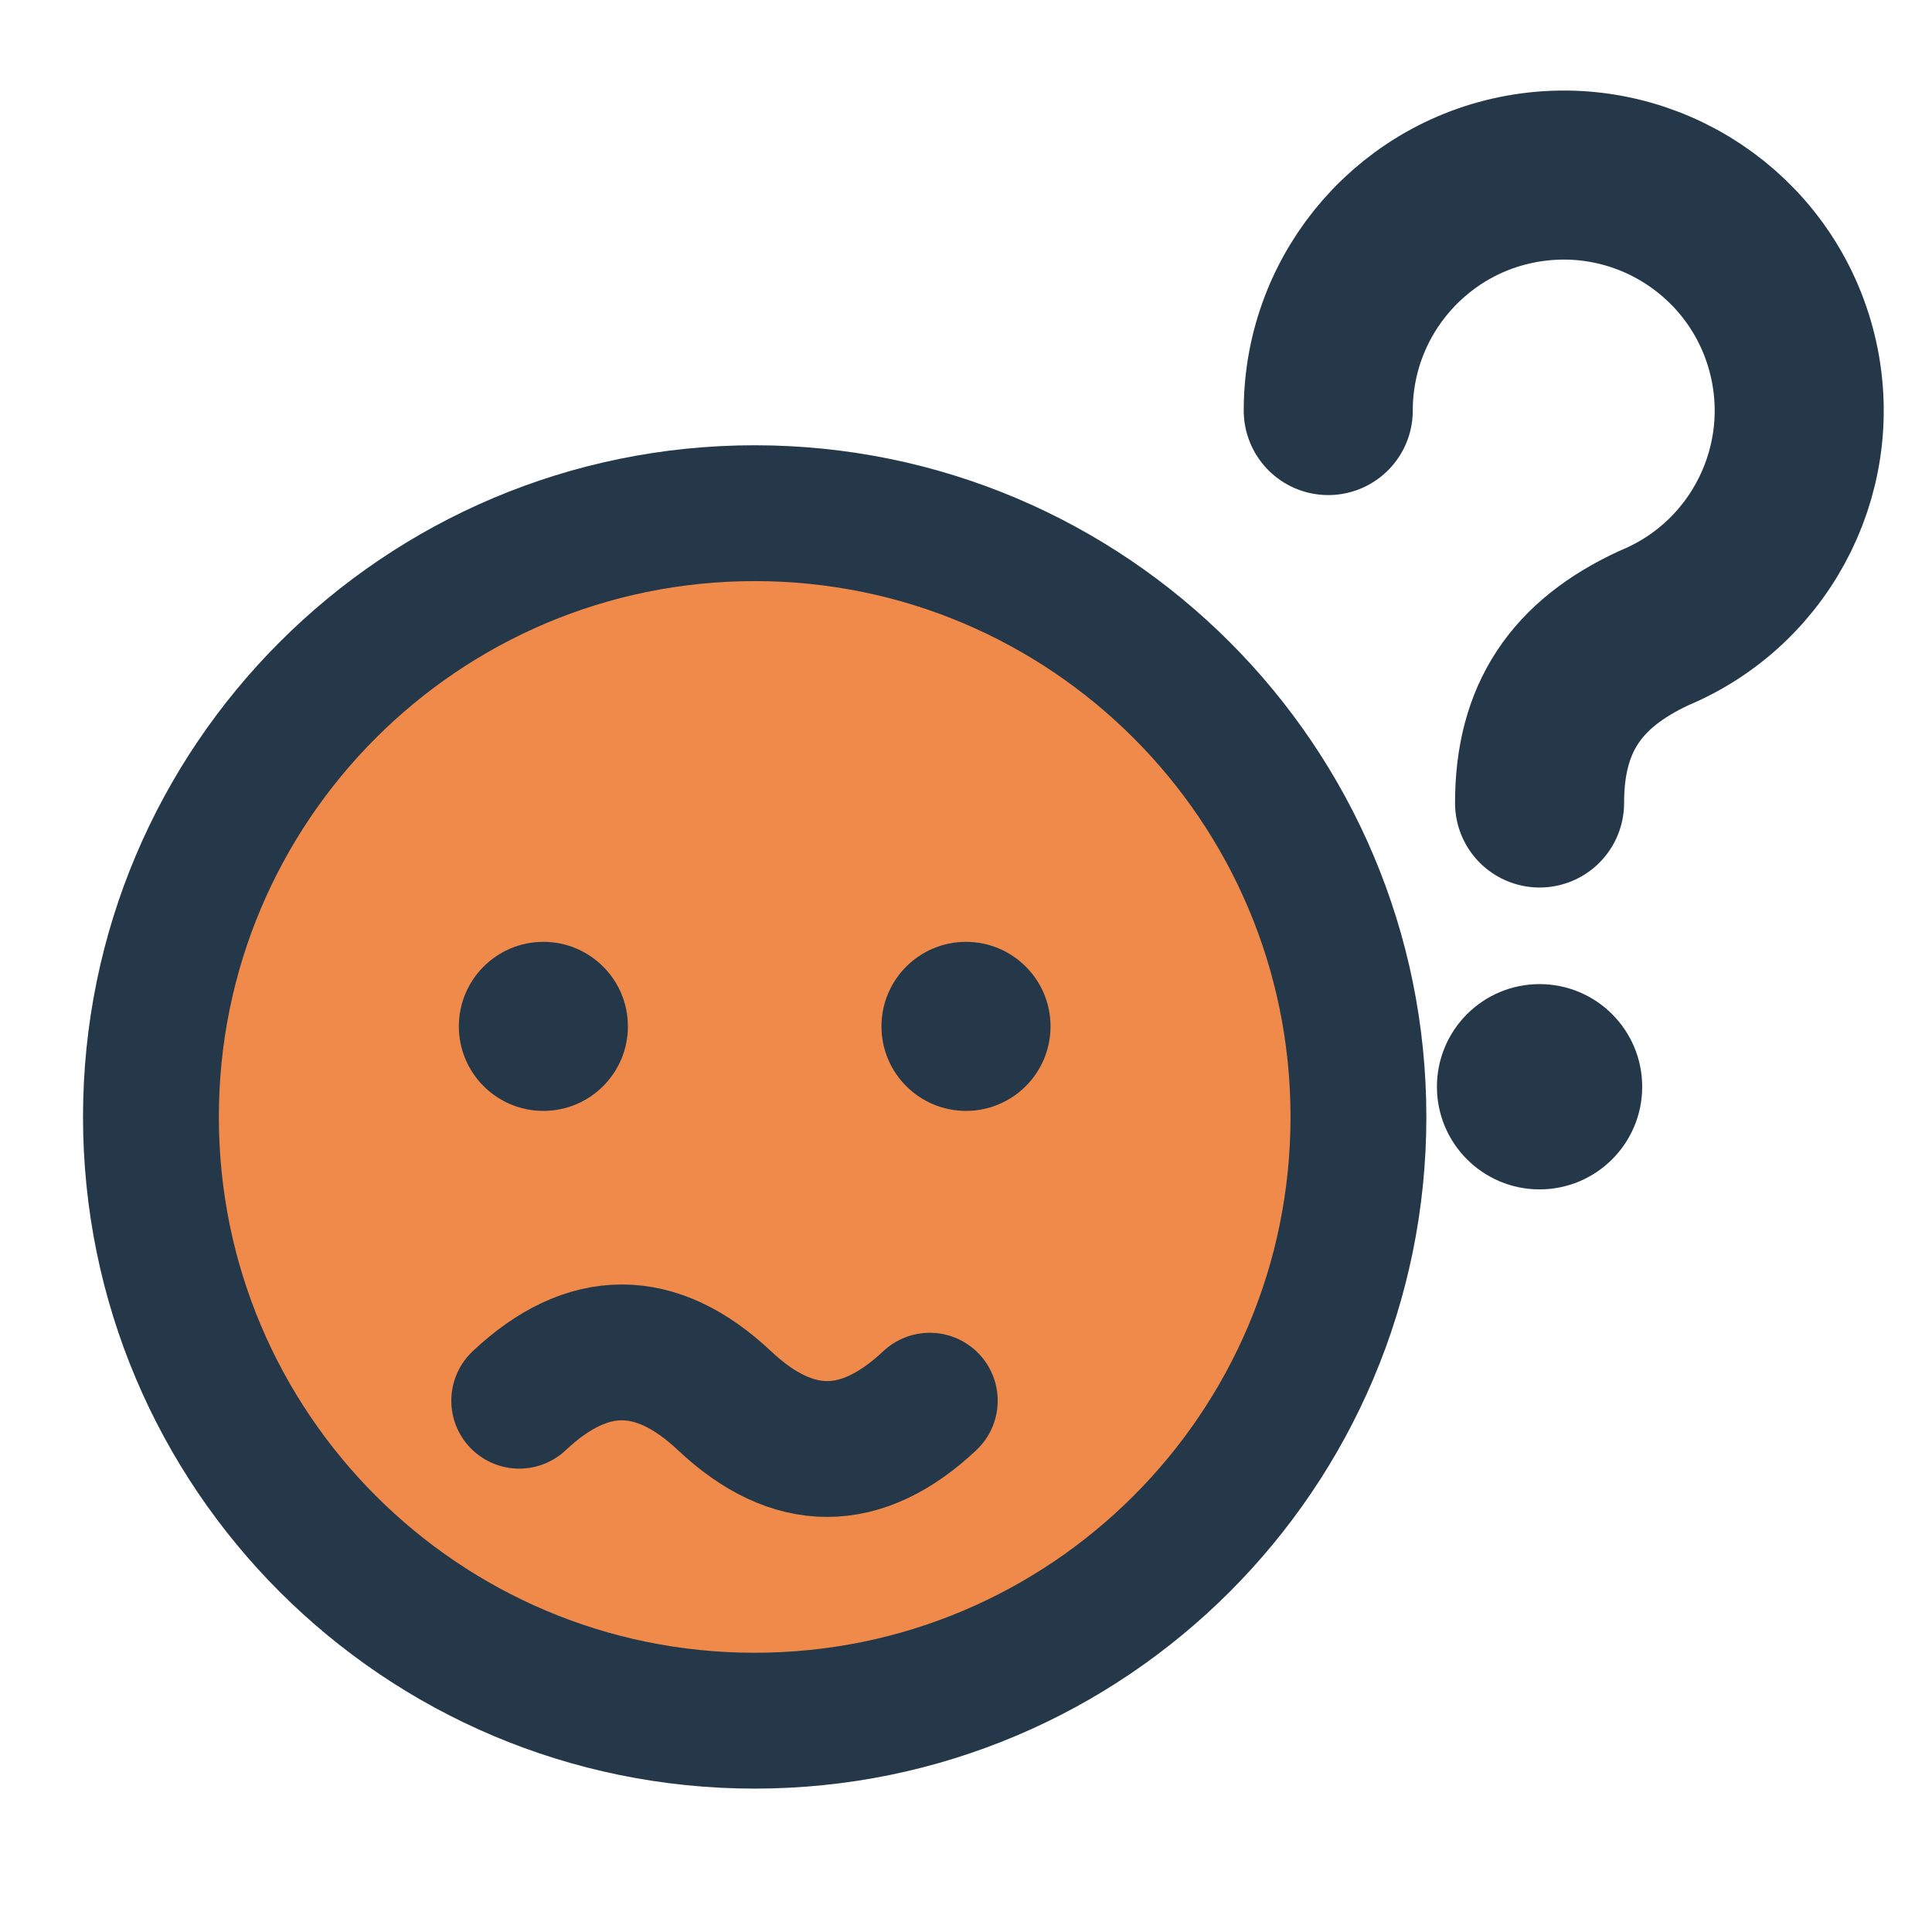
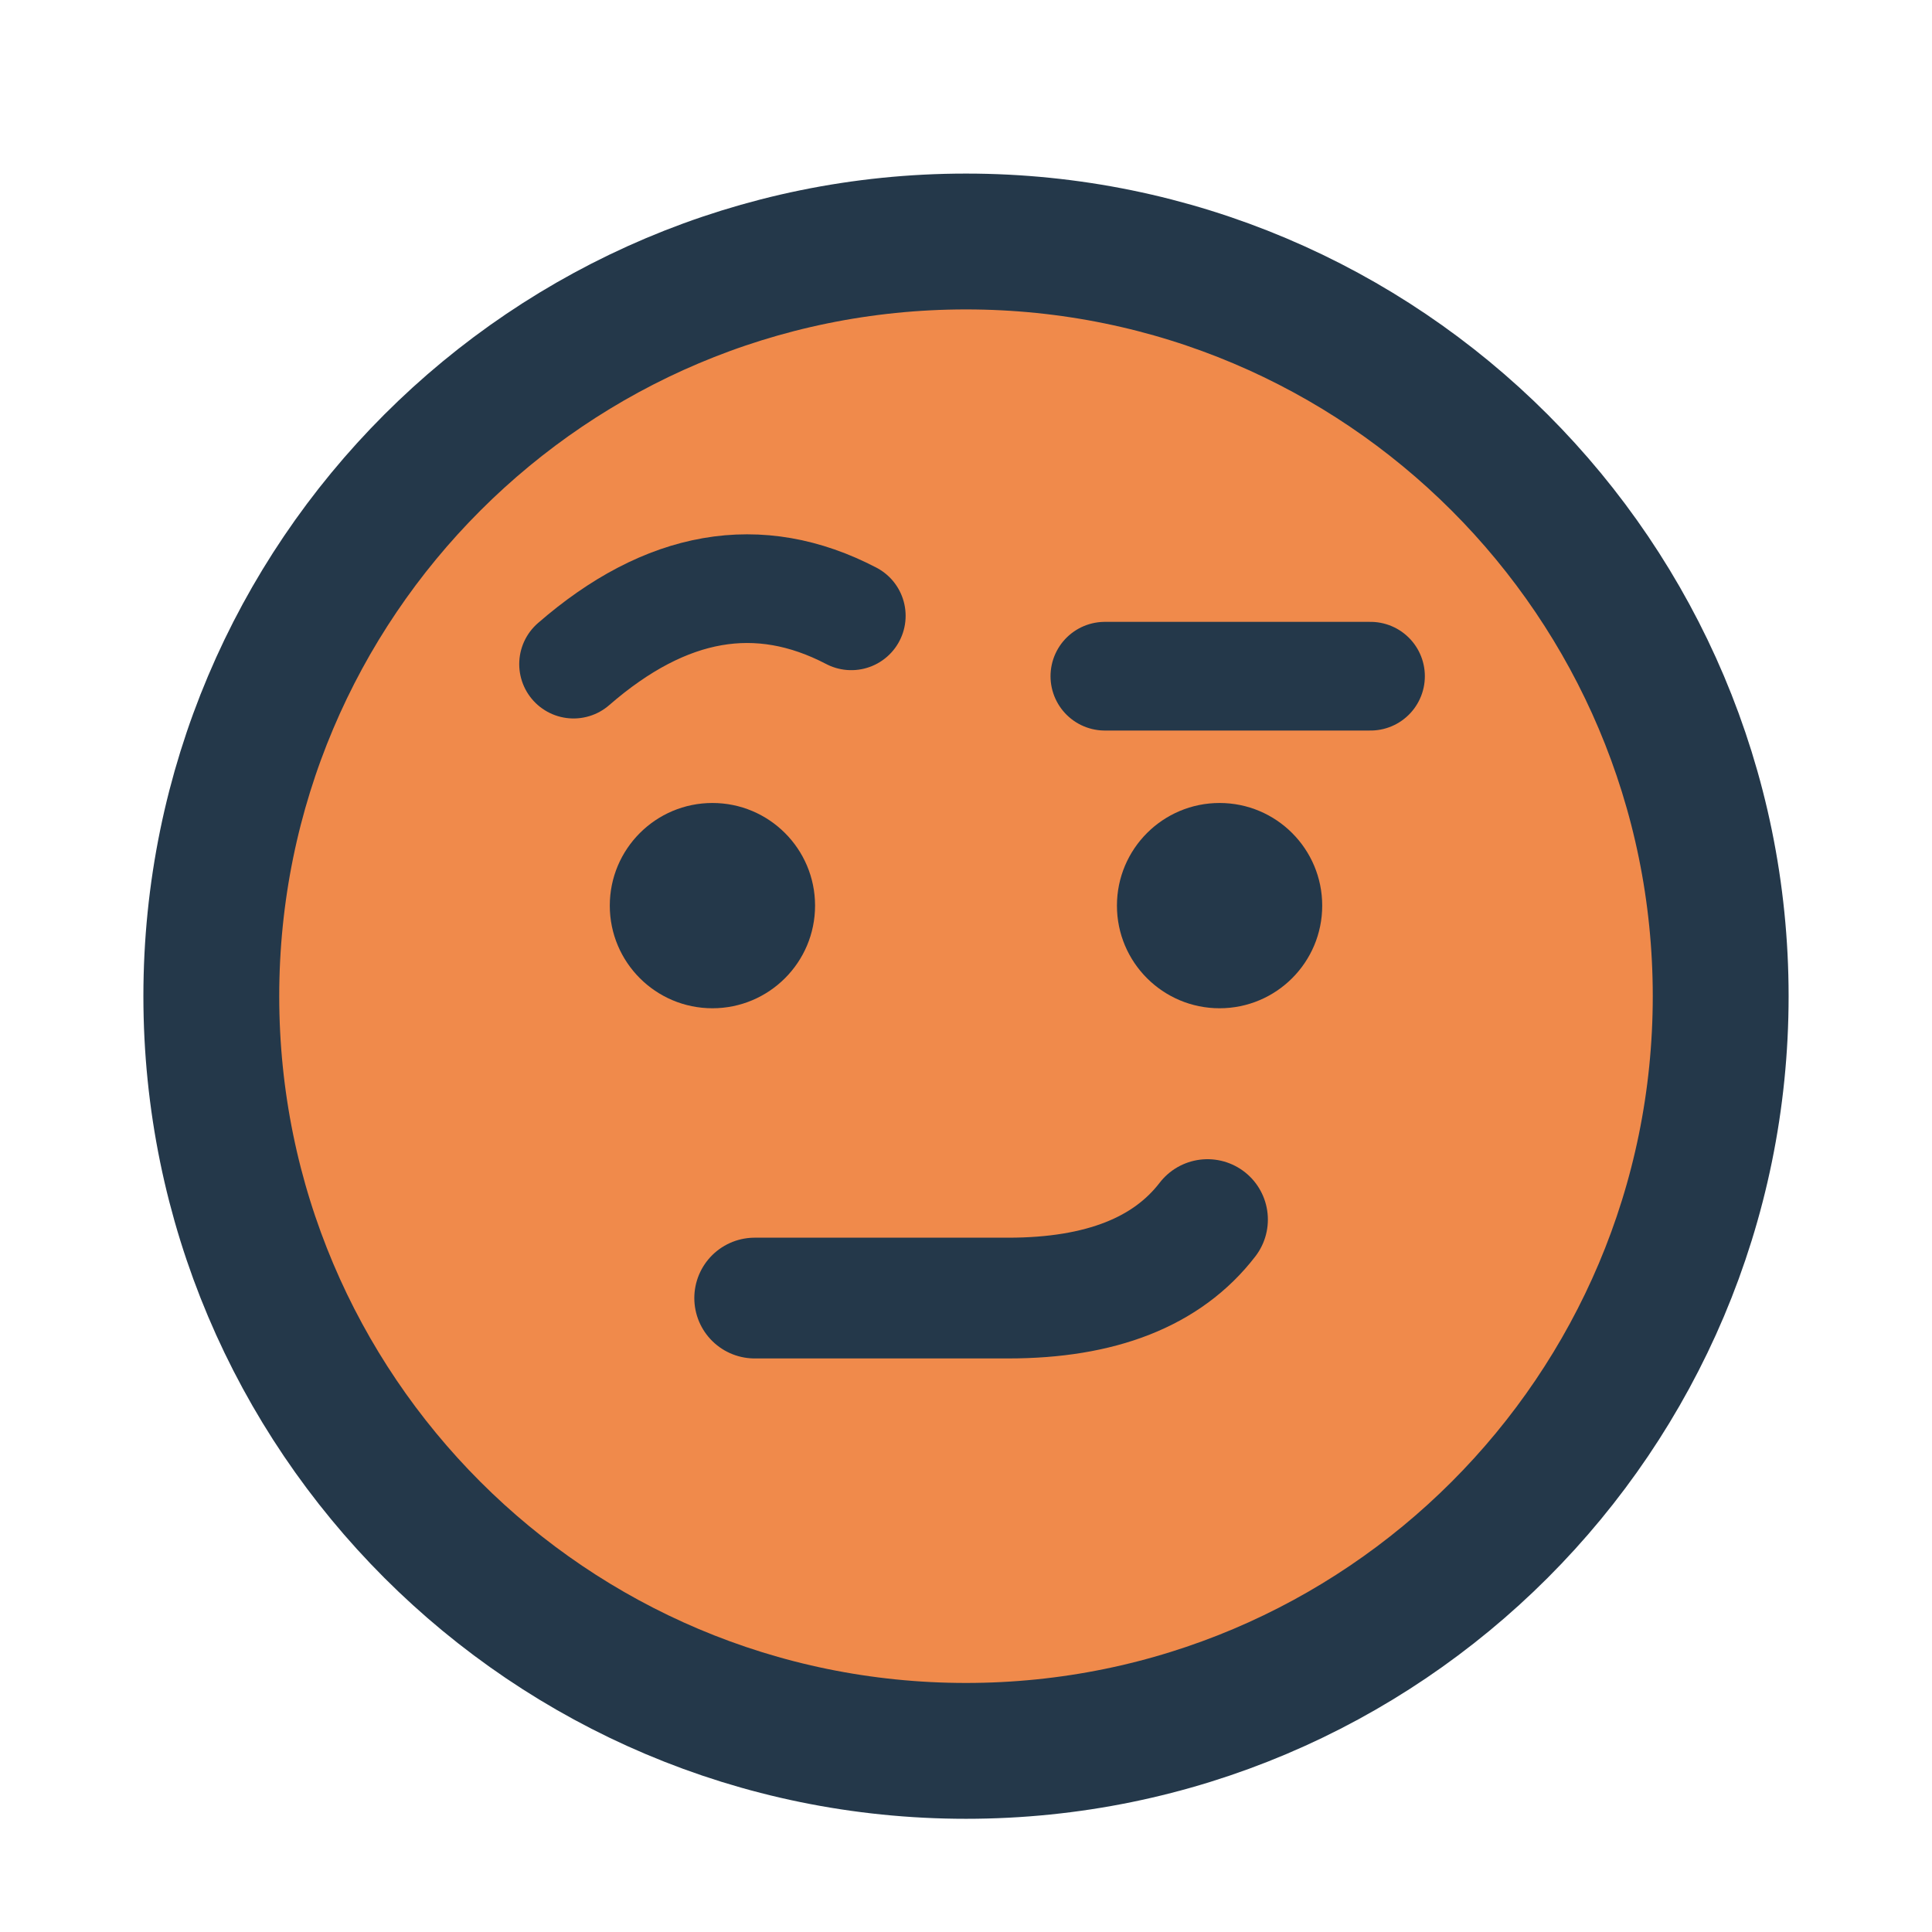
<svg xmlns="http://www.w3.org/2000/svg" viewBox="0 0 32 32">
  <g stroke="#24384a" stroke-width="2.25" stroke-linecap="round" stroke-linejoin="round">
-     <circle cx="12.5" cy="18.5" r="10" fill="#f08a4b" />
-     <circle cx="9" cy="17" r="1.4" fill="#24384a" stroke="none" />
-     <circle cx="16" cy="17" r="1.4" fill="#24384a" stroke="none" />
-     <path d="M8.6 23.2q1.7-1.6 3.4 0t3.4 0" fill="none" />
-     <path d="M22 6.8a3.9 3.9 0 1 1 5.4 3.6c-1.3.6-1.9 1.5-1.9 2.9" fill="none" stroke-width="2.8" />
-     <circle cx="25.5" cy="18" r="1.7" fill="#24384a" stroke="none" />
+     <circle cx="16" cy="16.5" r="12.5" fill="#f08a4b" />
+     <circle cx="11.8" cy="15" r="1.7" fill="#24384a" stroke="none" />
+     <circle cx="20.2" cy="15" r="1.7" fill="#24384a" stroke="none" />
+     <path d="M9.5 11q2.3-2 4.6-.8M18.3 11.2h4.4" fill="none" stroke-width="1.8" />
+     <path d="M12.5 21.5h4.2q2.3 0 3.3-1.3" fill="none" stroke-width="2" />
  </g>
</svg>
